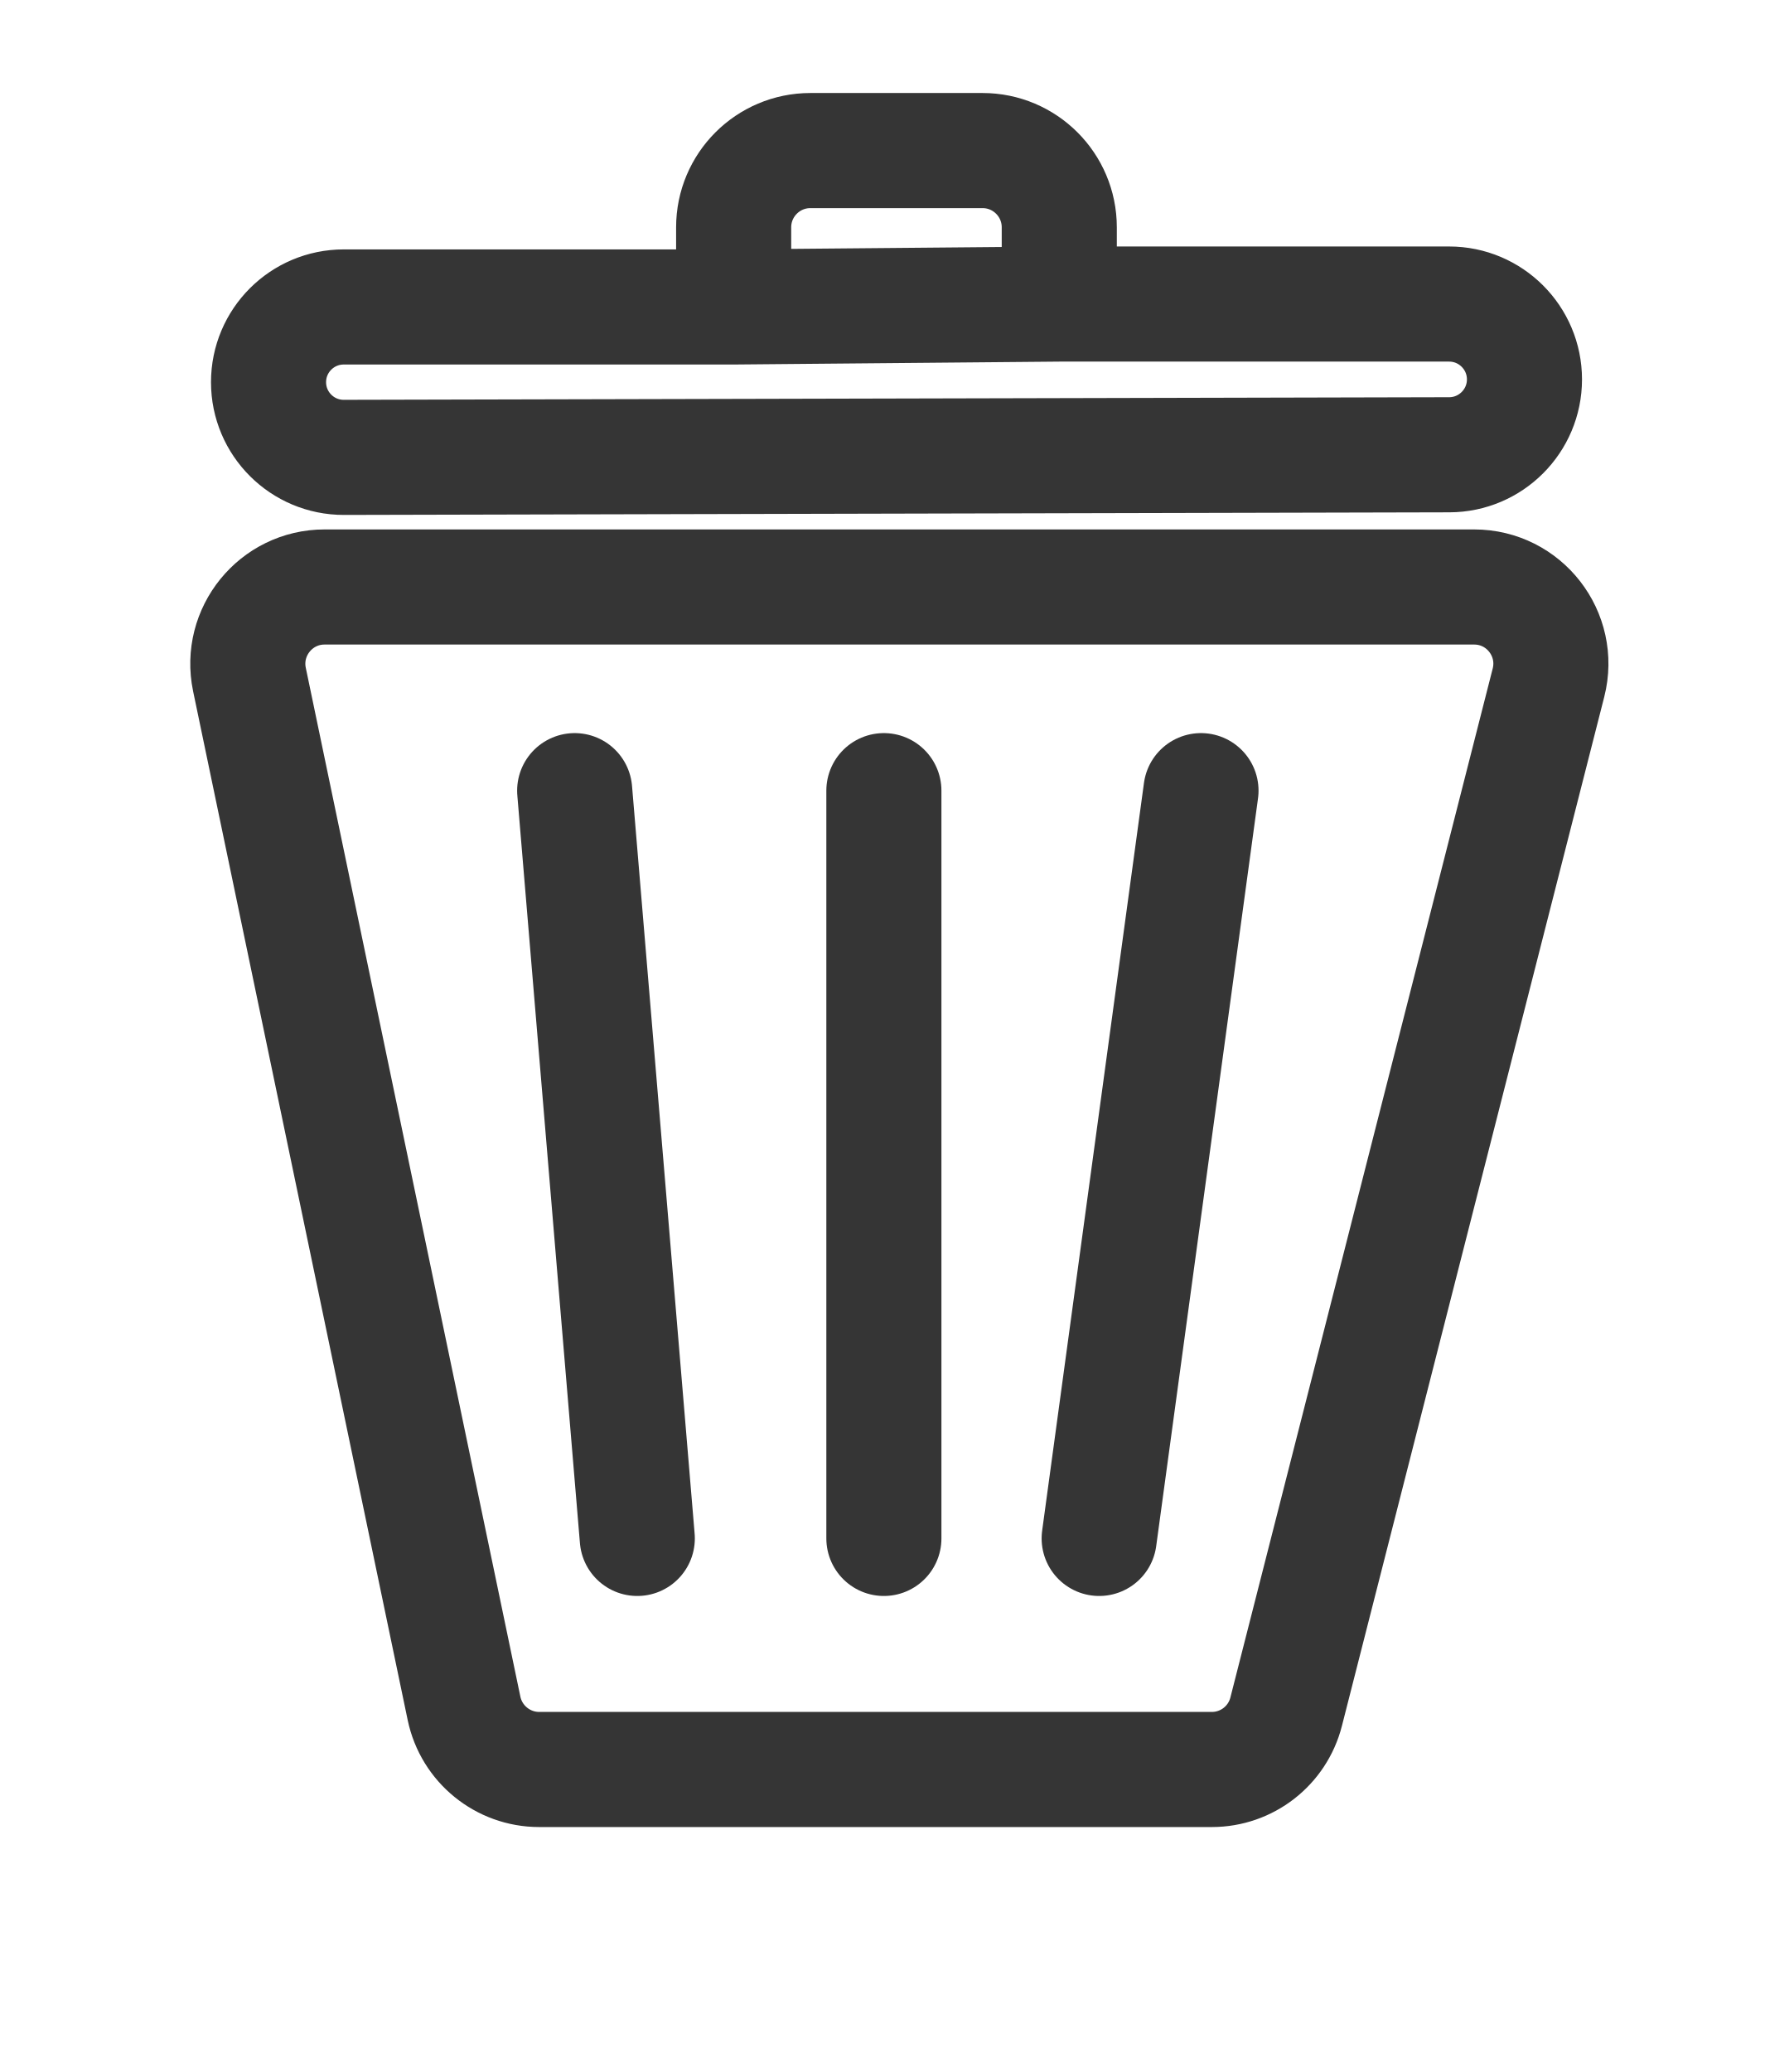
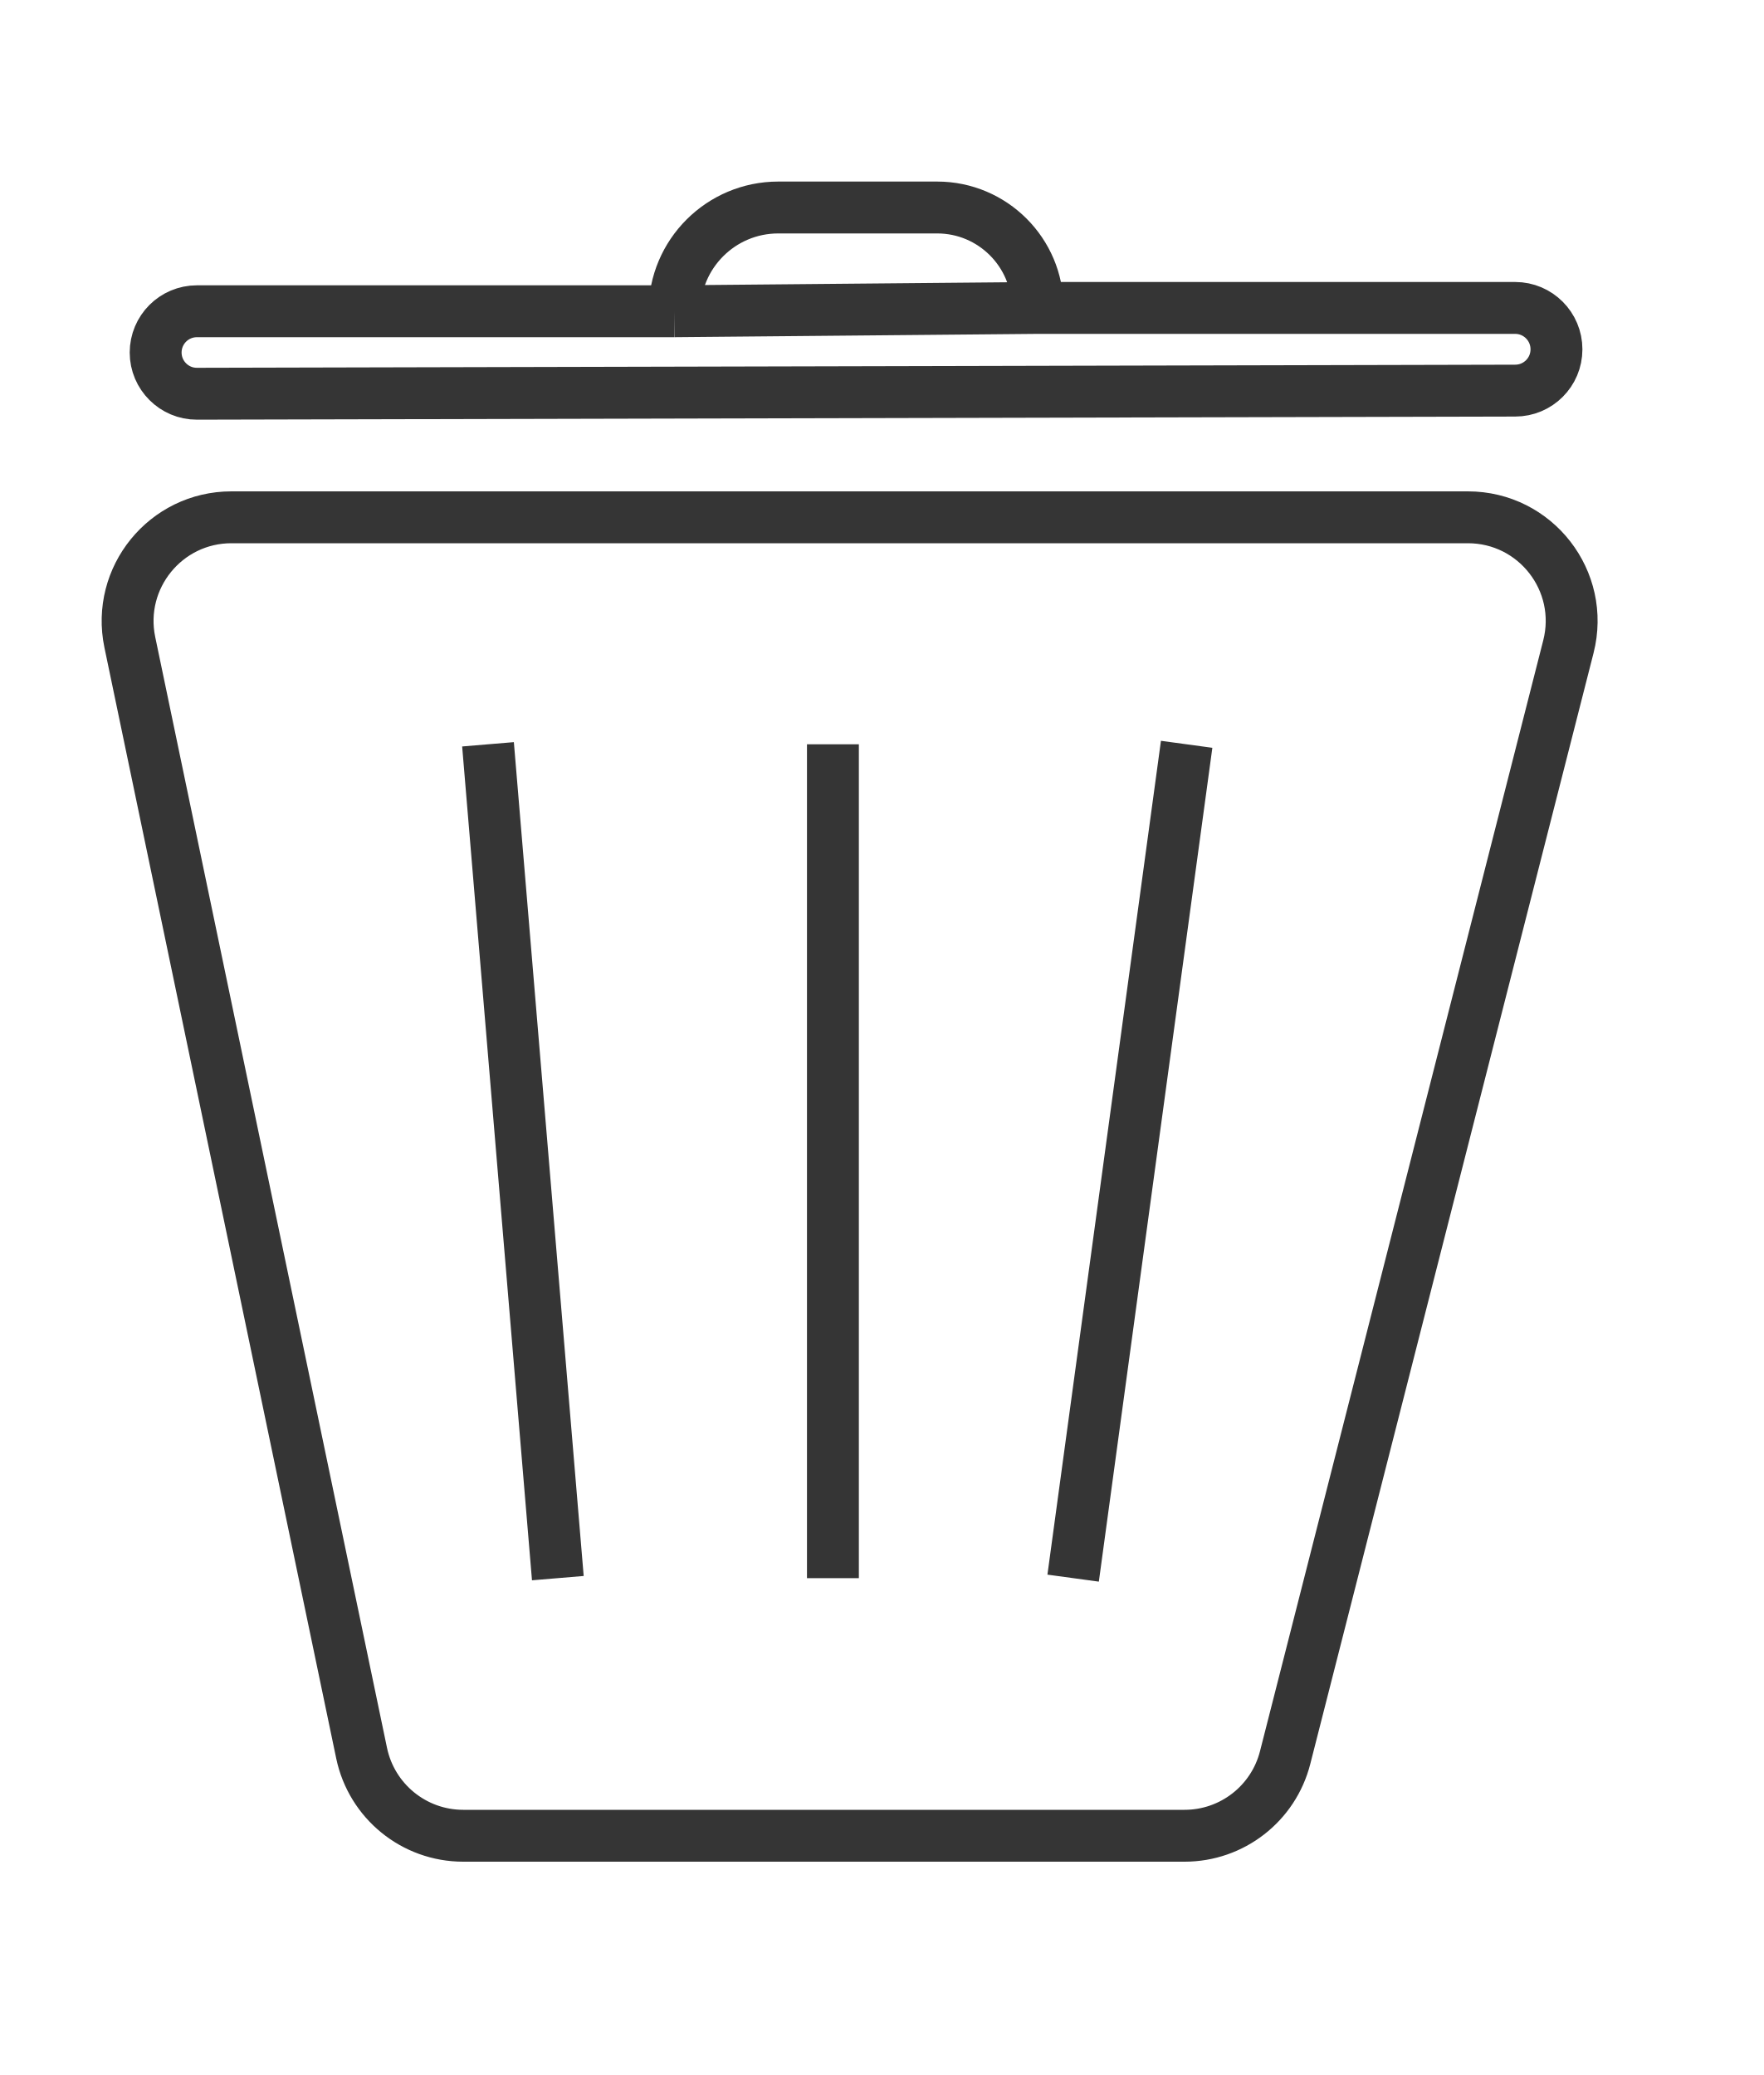
- <svg xmlns="http://www.w3.org/2000/svg" width="23" height="27" viewBox="0 0 23 27" fill="none">
-   <path d="M9.562 4V2.962C9.562 2.41 10.01 1.962 10.562 1.962H12.806C13.358 1.962 13.806 2.41 13.806 2.962V3.962M9.562 4H4.48C3.939 4 3.5 4.439 3.5 4.98V4.98C3.5 5.522 3.94 5.961 4.482 5.96L18.889 5.926C19.43 5.925 19.869 5.485 19.869 4.944V4.944C19.869 4.402 19.429 3.962 18.887 3.962H13.806M9.562 4L13.806 3.962M7.49 10.303L8.306 20.047M11.52 10.303V20.047M15.653 10.303L14.326 20.047M20.182 8.896L16.763 22.305C16.65 22.748 16.252 23.058 15.794 23.058H7.027C6.554 23.058 6.145 22.725 6.048 22.262L3.251 8.854C3.122 8.233 3.596 7.649 4.23 7.649H19.213C19.866 7.649 20.343 8.264 20.182 8.896Z" stroke="#353535" stroke-width="1.5" stroke-linecap="round" stroke-linejoin="round" />
+ <svg xmlns="http://www.w3.org/2000/svg" width="17" height="20" viewBox="0 0 17 20" fill="none">
+   <path d="M6.5 3V3C6.5 2.448 6.948 2 7.5 2H9.032C9.566 2 10 2.434 10 2.968V2.968M6.5 3H1.898C1.678 3 1.5 3.178 1.5 3.398V3.398C1.5 3.617 1.679 3.796 1.898 3.795L14.602 3.765C14.822 3.765 15 3.587 15 3.367V3.367C15 3.147 14.822 2.968 14.602 2.968H10M6.5 3L10 2.968M4.703 7.174L5.376 15.211M8.027 7.174V15.211M11.436 7.174L10.342 15.211M15.115 6.233L12.385 16.941C12.272 17.384 11.873 17.694 11.416 17.694H4.464C3.99 17.694 3.582 17.361 3.485 16.898L1.251 6.19C1.122 5.569 1.596 4.986 2.23 4.986H14.146C14.799 4.986 15.276 5.6 15.115 6.233Z" stroke="#353535" stroke-width="0.5" />
</svg>
